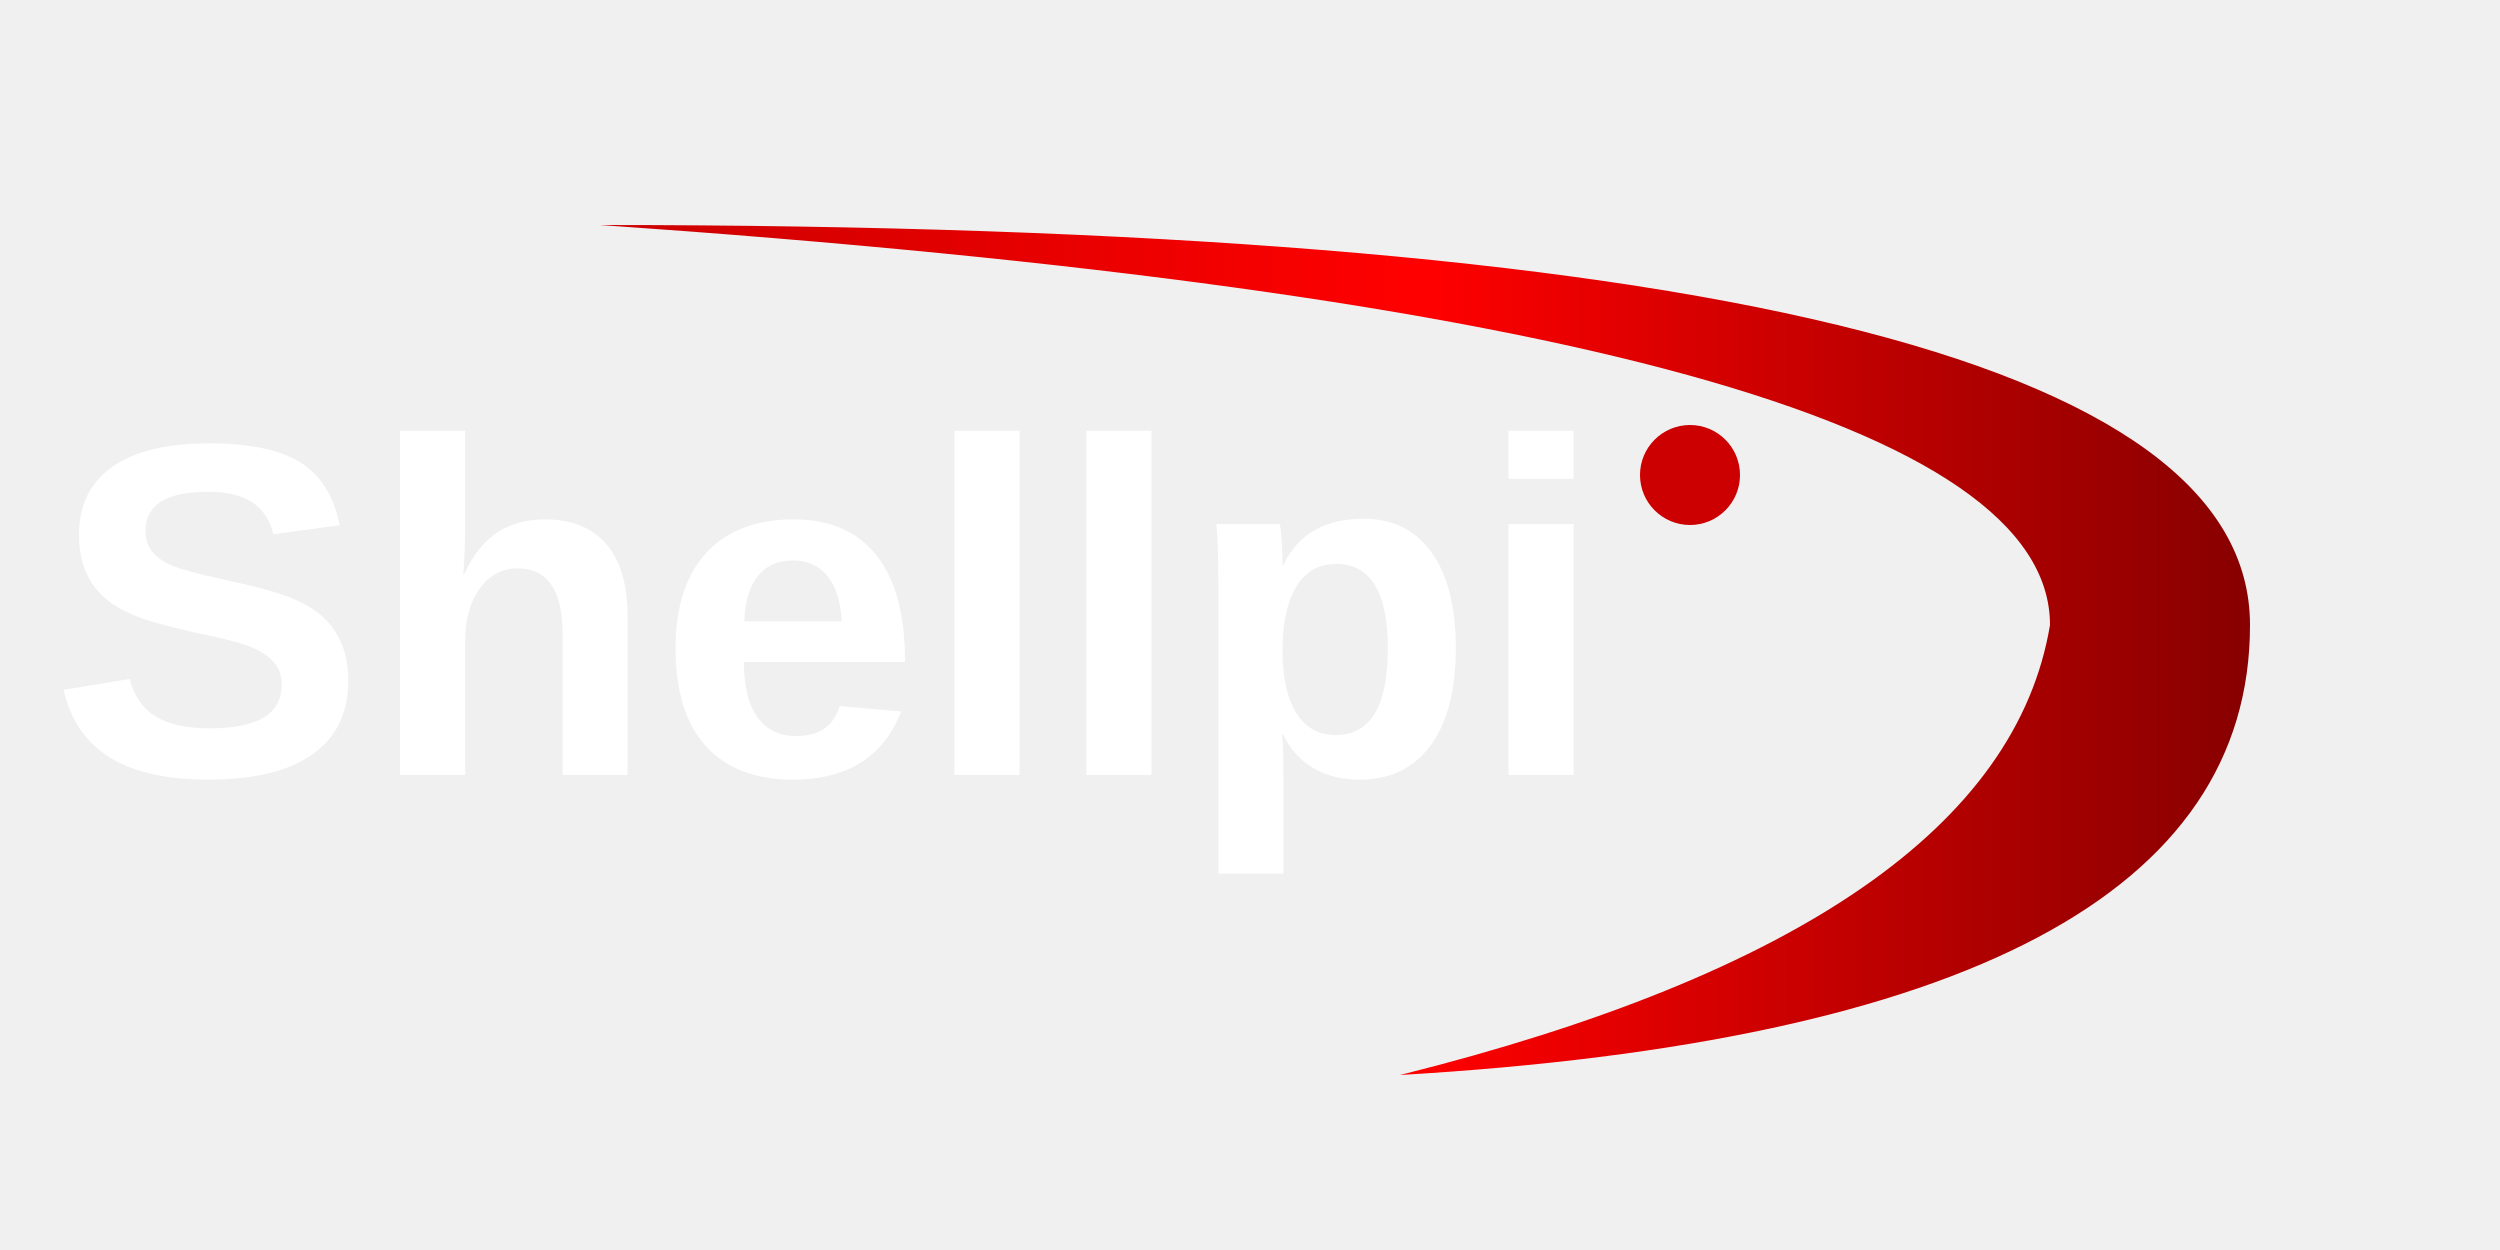
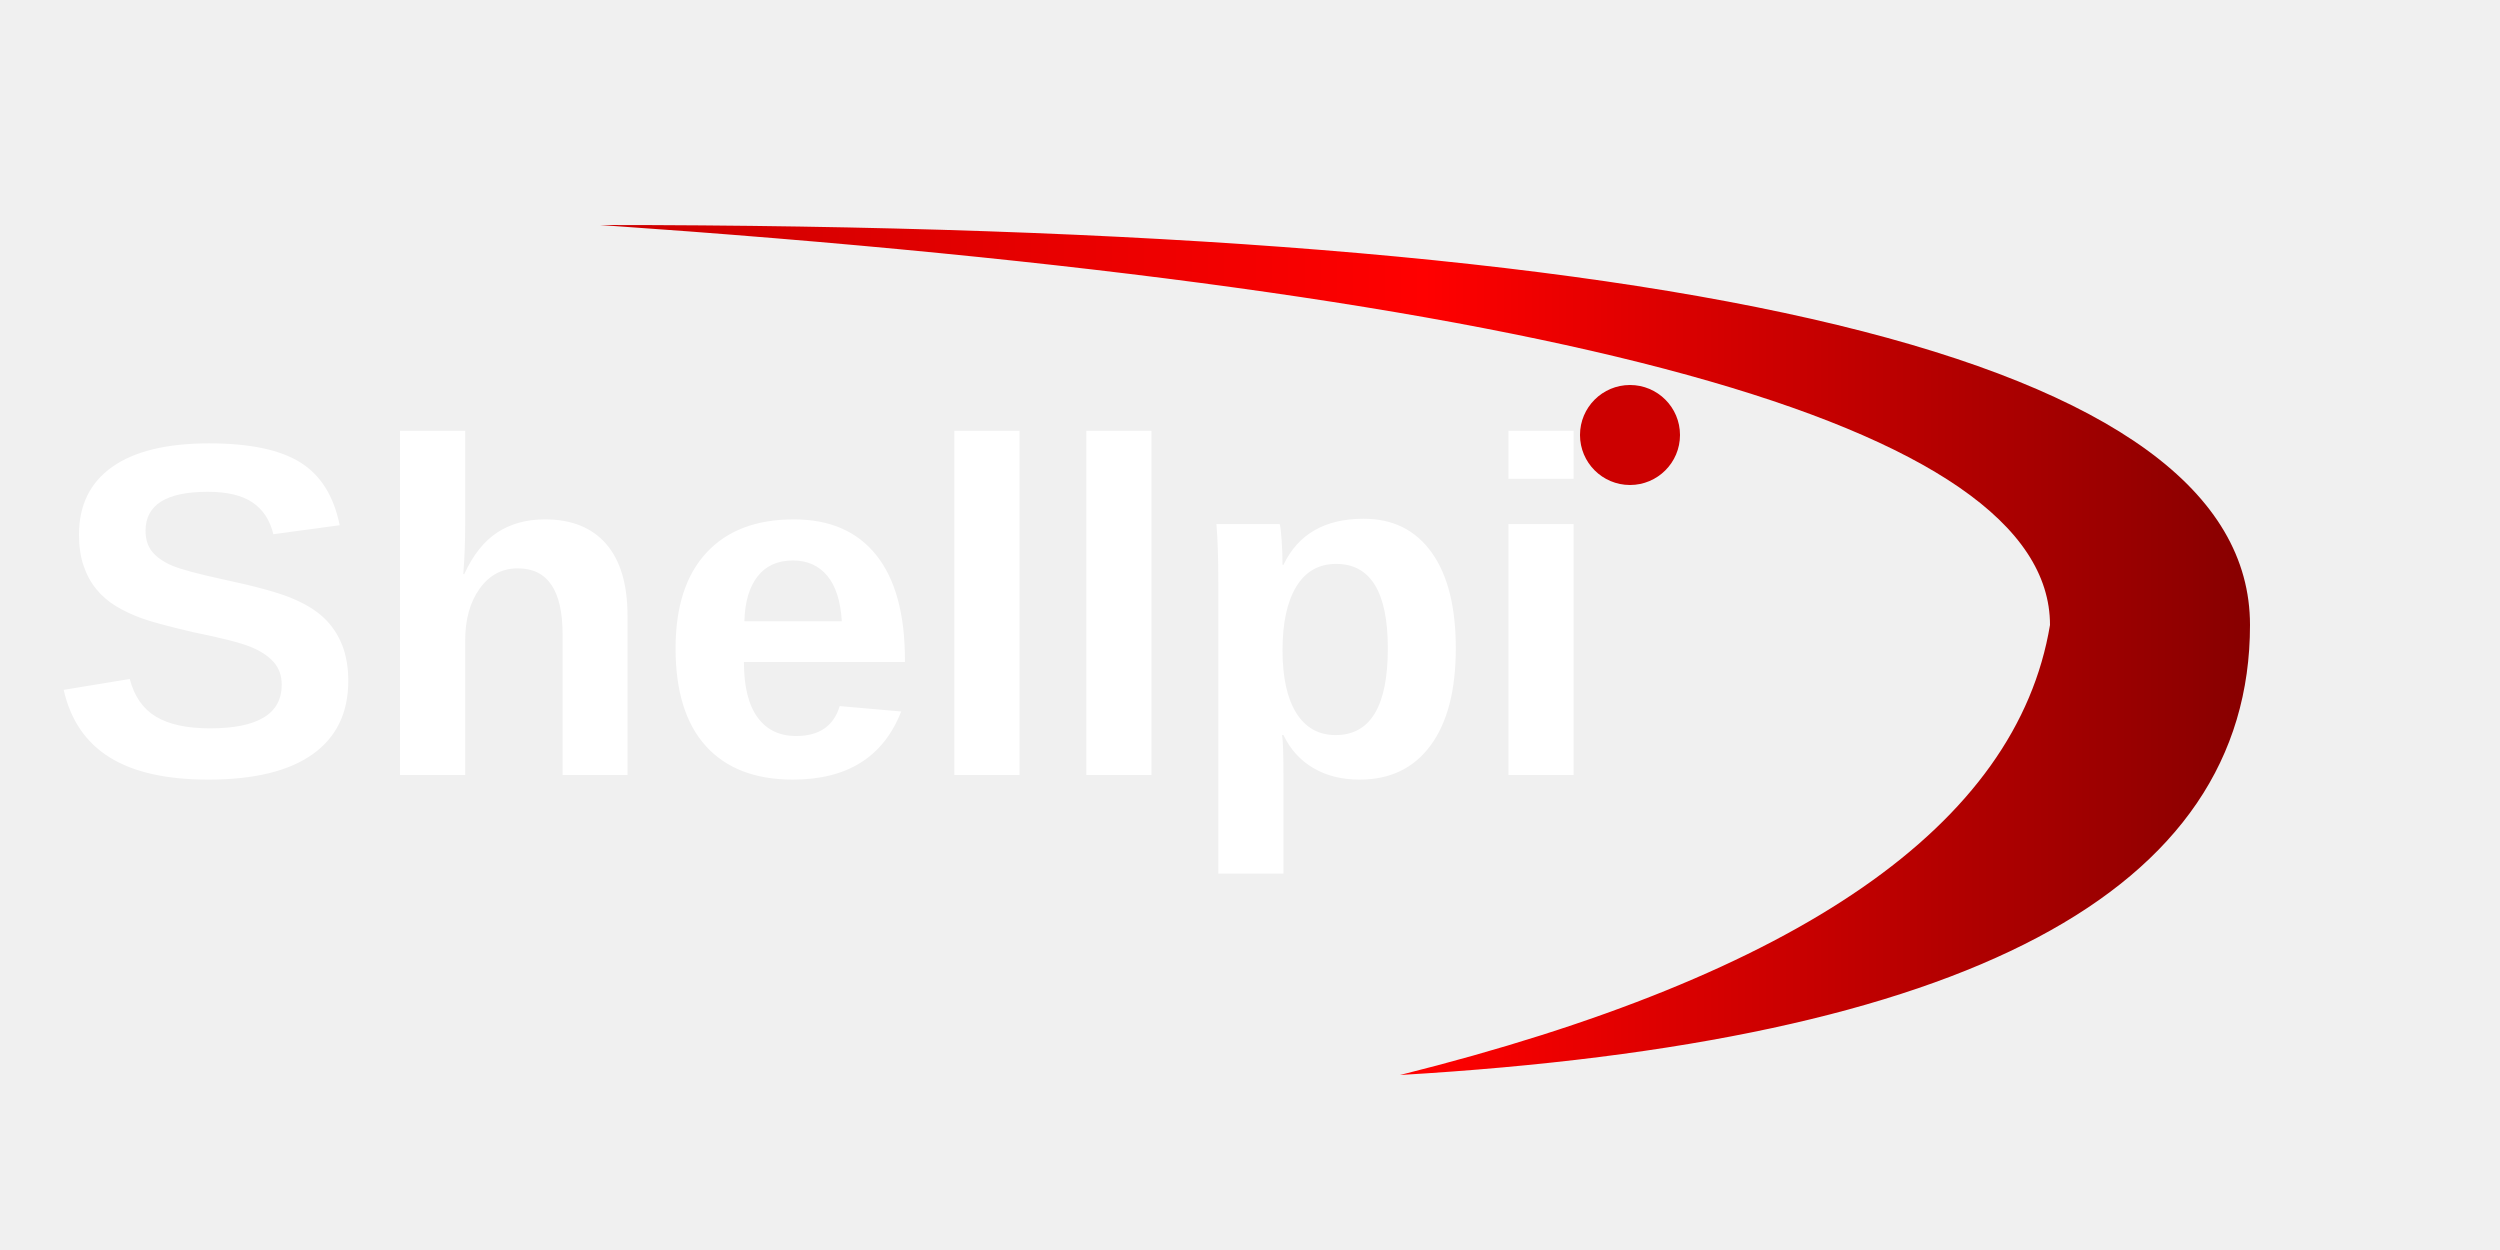
<svg xmlns="http://www.w3.org/2000/svg" width="150" height="75" viewBox="0 0 500 200">
  <defs>
    <linearGradient id="redGradient" x1="0%" y1="0%" x2="100%" y2="0%">
      <stop offset="0%" style="stop-color:#cc0000;stop-opacity:1" />
      <stop offset="50%" style="stop-color:#ff0000;stop-opacity:1" />
      <stop offset="100%" style="stop-color:#880000;stop-opacity:1" />
    </linearGradient>
  </defs>
  <text x="10" y="130" font-family="Arial, sans-serif" font-weight="bold" font-size="95" fill="white">
        Shellpi
    </text>
  <path d="M120,20 Q450,20 450,100 Q450,180 280,190 Q400,160 410,100 Q410,40 120,20" fill="url(#redGradient)" />
-   <circle cx="338" cy="70" r="10" fill="#cc0000" />
+   <circle cx="326" cy="62" r="10" fill="#cc0000" />
</svg>
